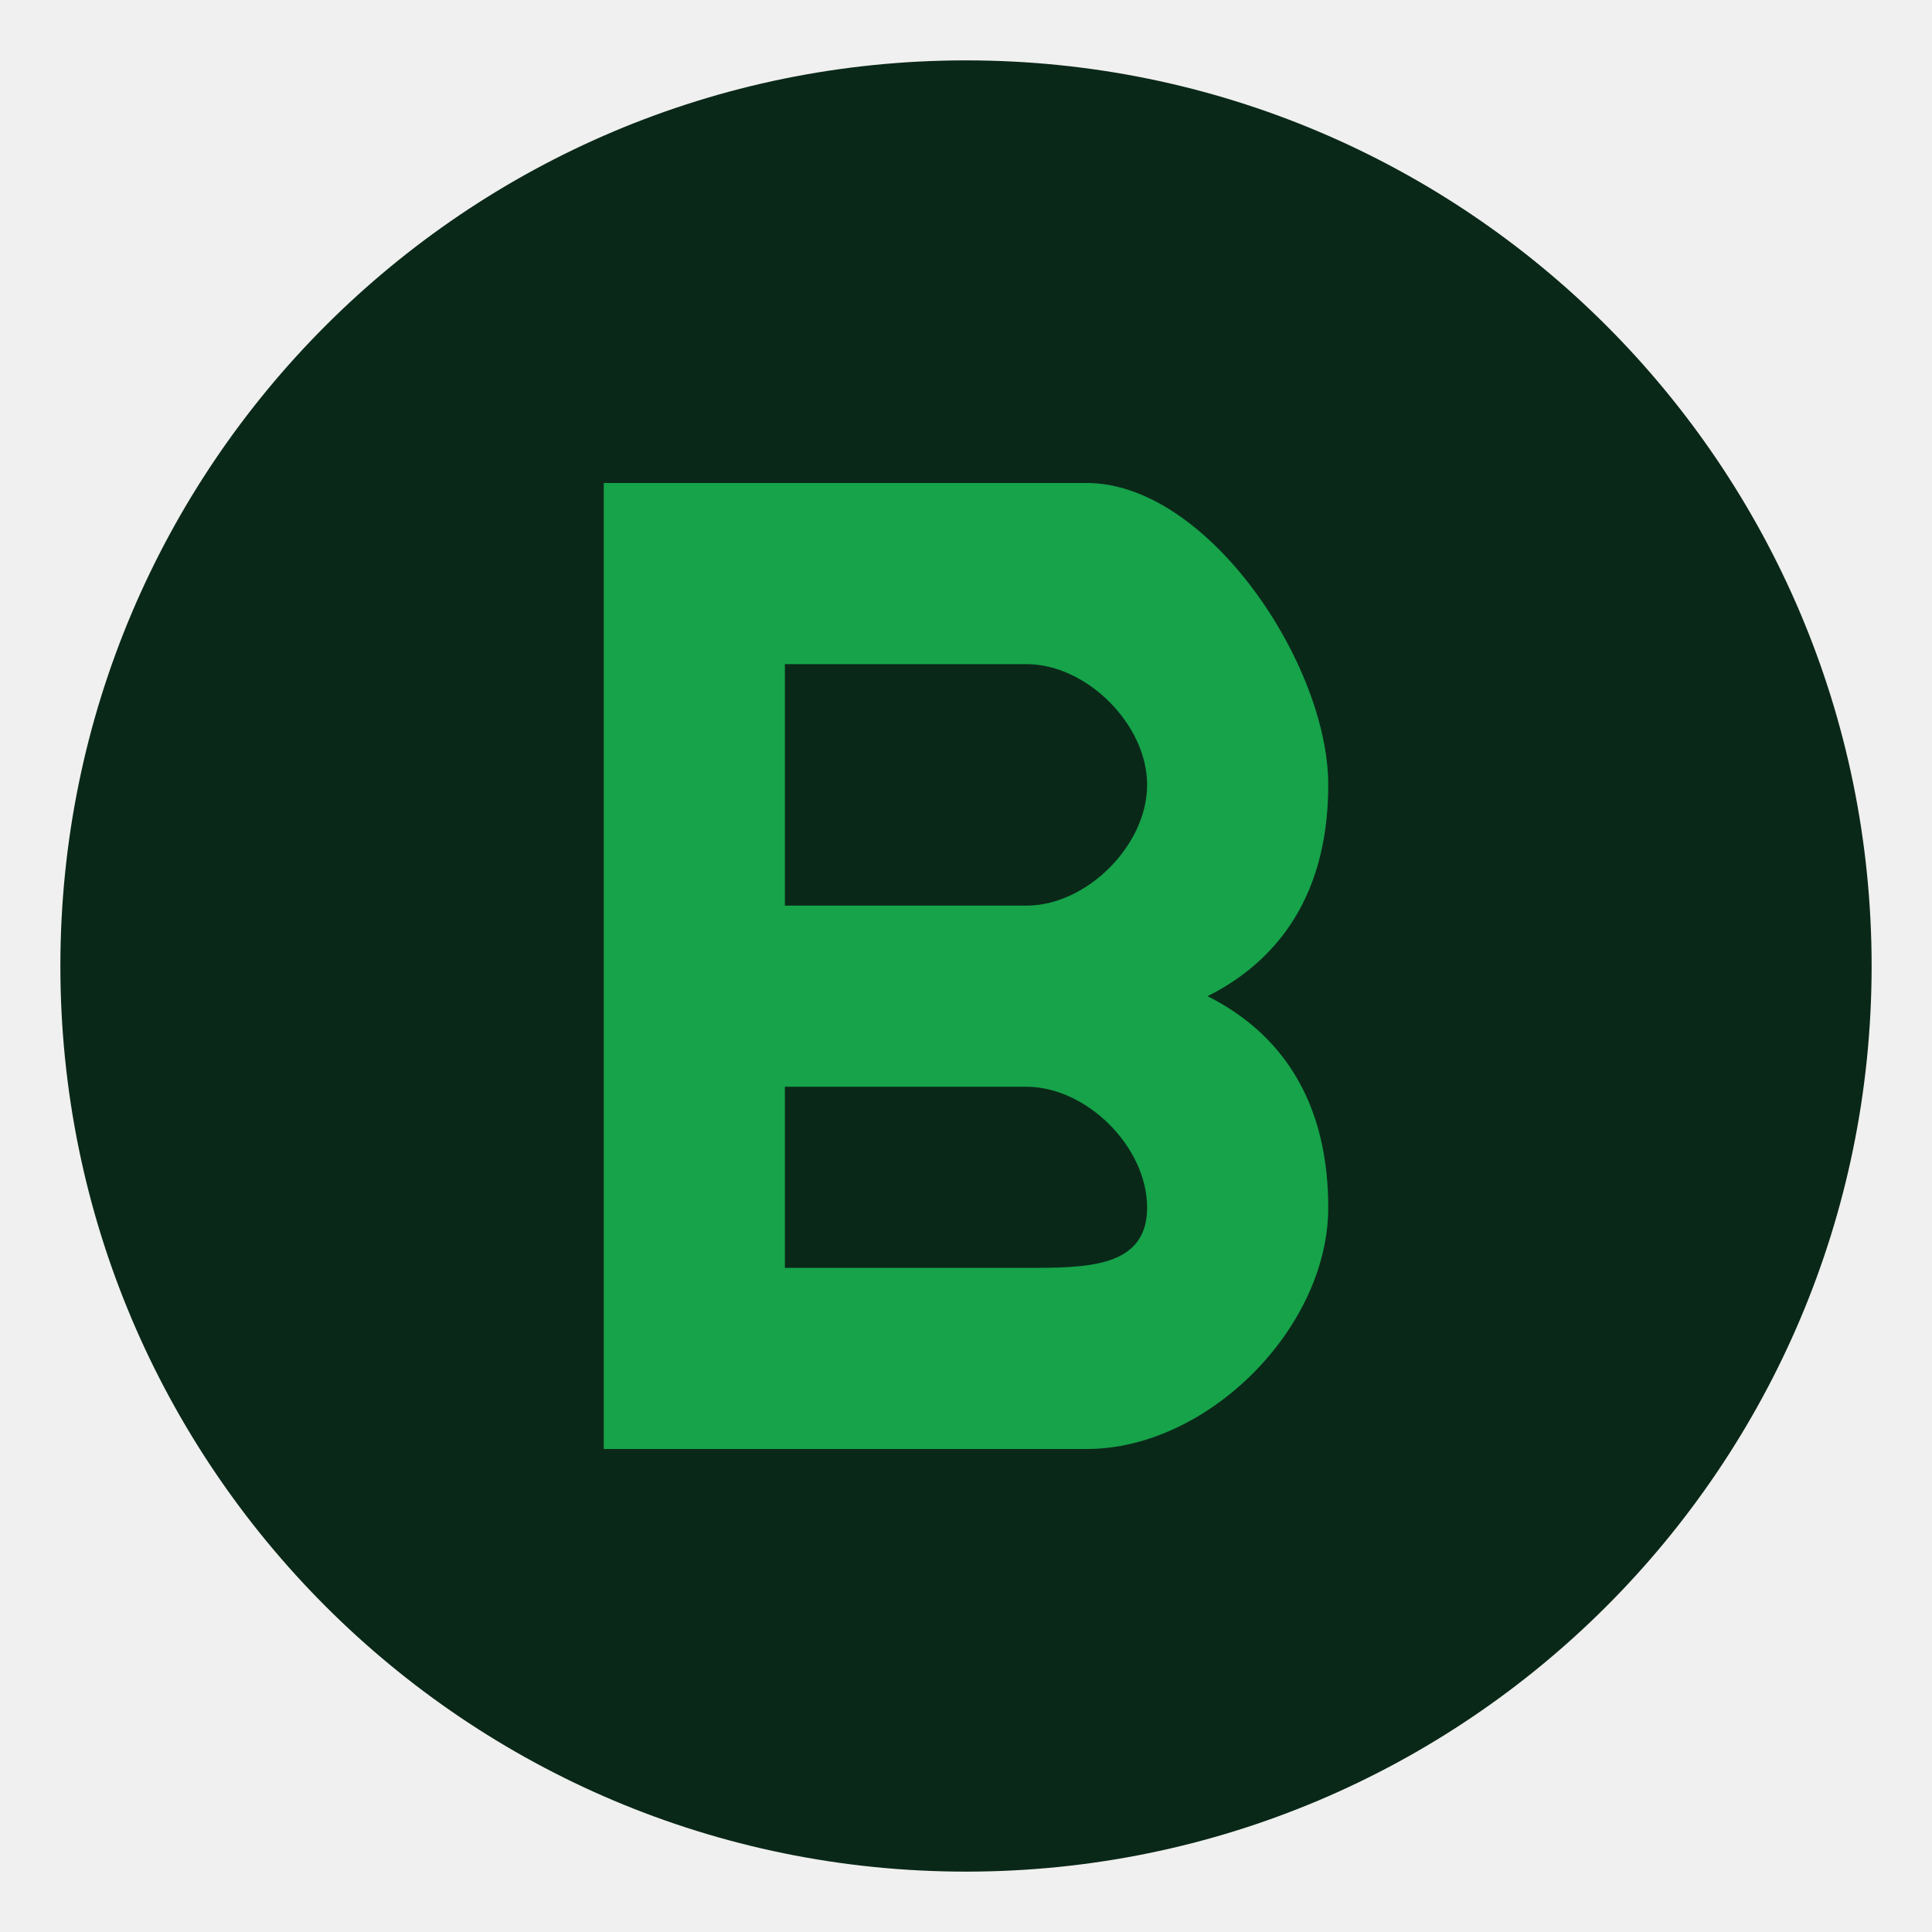
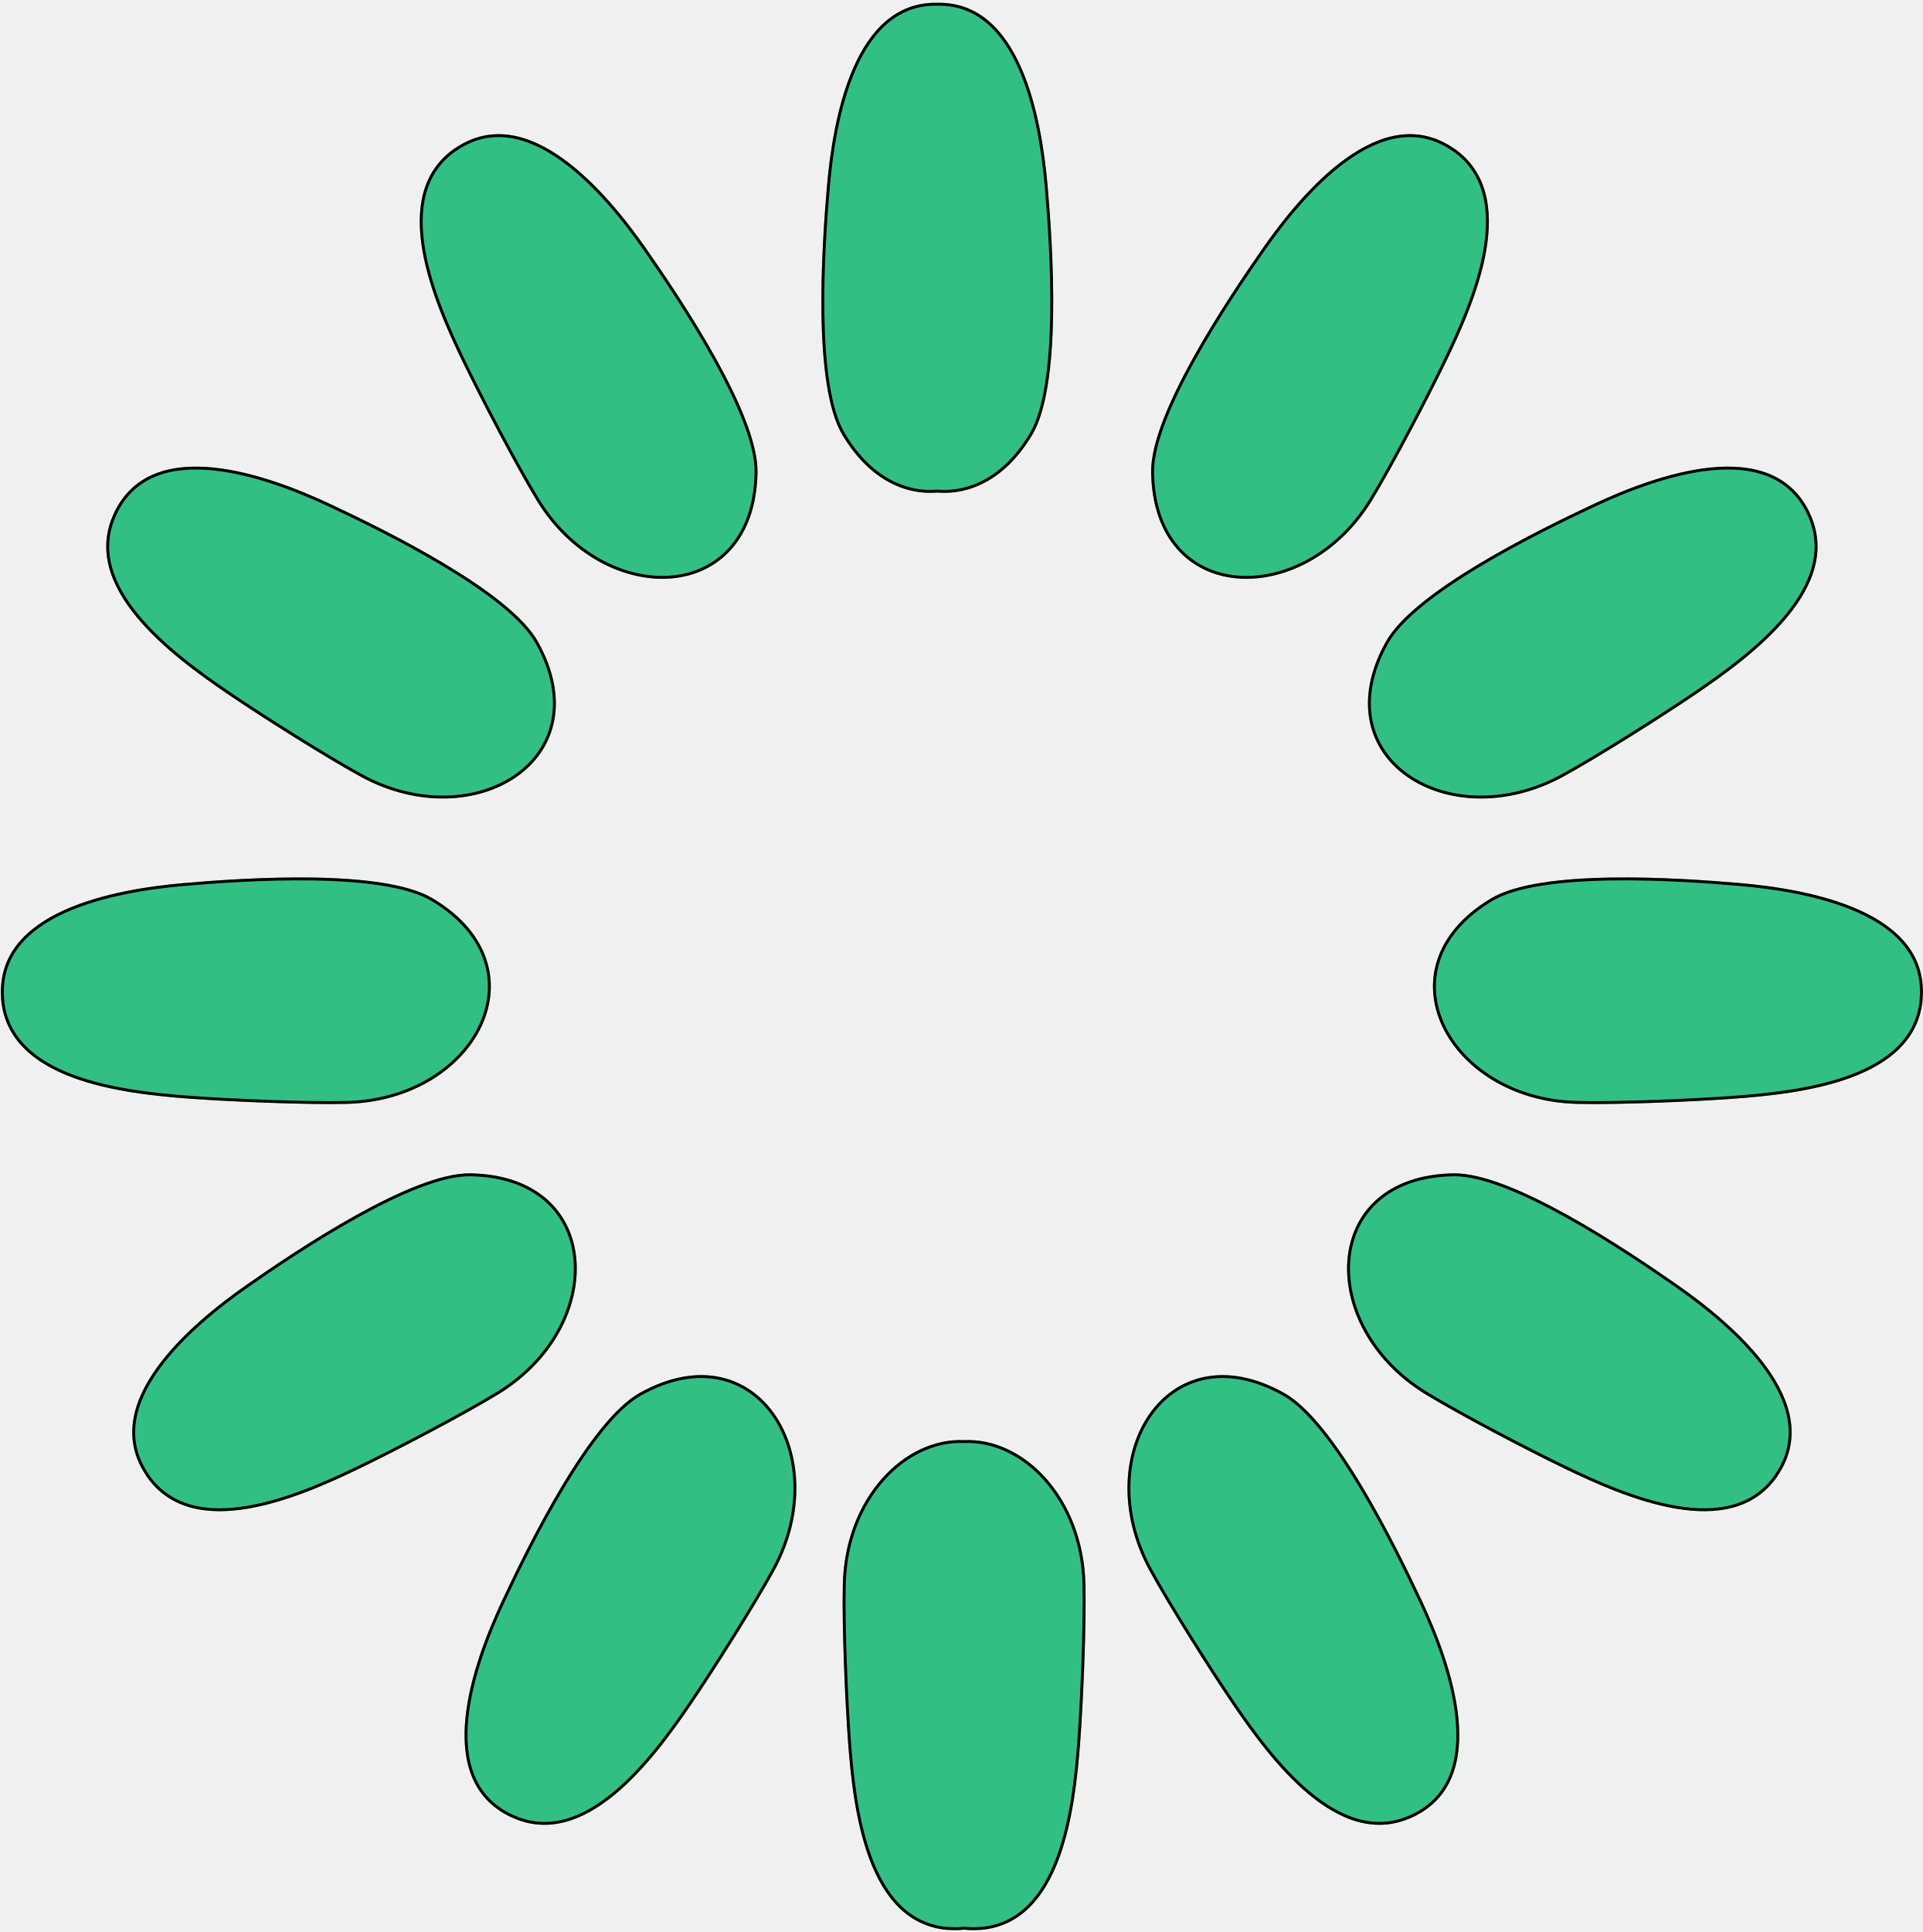
- <svg xmlns="http://www.w3.org/2000/svg" width="32" height="32" viewBox="0 0 32 32">
-   <circle cx="16" cy="16" r="15" fill="#0a2818" />
-   <path d="M 10 8 L 10 24 L 18 24 C 20 24 22 22 22 20 C 22 18 21 17 20 16.5 C 21 16 22 15 22 13 C 22 11 20 8 18 8 Z M 13 11 L 17 11 C 18 11 19 12 19 13 C 19 14 18 15 17 15 L 13 15 Z M 13 18 L 17 18 C 18 18 19 19 19 20 C 19 21 18 21 17 21 L 13 21 Z" fill="#16a34a" />
+ <svg xmlns="http://www.w3.org/2000/svg" width="666" height="669" viewBox="0 0 666 669" fill="none">
+   <mask id="path-1-inside-1_53_2496" fill="white">
+     <path d="M333.936 498.691C354.676 497.741 375.242 518.693 375.941 548.543C376.293 562.644 375.194 588.825 374.14 603.102C372.427 626.033 367.99 666.052 339.482 668.292L339.526 668.249C337.57 668.401 335.707 668.369 333.936 668.172C332.164 668.369 330.302 668.401 328.346 668.249L328.389 668.292C299.881 666.052 295.445 626.033 293.731 603.102C292.677 588.825 291.579 562.644 291.931 548.543C292.63 518.693 313.195 497.741 333.936 498.691ZM221.615 482.301C262.291 459.634 289.833 504.178 268.31 543.713C261.545 556.101 247.533 578.241 239.494 590.058C226.536 609.079 202.683 641.498 176.898 629.154H176.854C149.269 615.975 163.765 575.869 173.78 554.476C183.049 534.664 204.045 492.054 221.615 482.301ZM398.031 543.713C376.508 504.178 404.05 459.634 444.726 482.301C462.296 492.053 483.293 534.664 492.562 554.476C502.577 575.869 517.072 615.975 489.486 629.154H489.442C463.658 641.498 439.806 609.079 426.848 590.058C418.809 578.241 404.796 556.101 398.031 543.713ZM162.896 406.303C209.458 407.05 211.039 459.369 172.604 482.827C160.568 490.163 137.331 502.331 124.461 508.525C103.728 518.541 66.873 534.662 50.664 511.117H50.708C33.401 485.902 65.995 458.446 85.366 444.917C103.288 432.397 142.778 405.996 162.896 406.303ZM503.453 406.304C523.571 405.997 563.06 432.397 580.982 444.917C600.354 458.446 632.947 485.902 615.641 511.117H615.685C599.476 534.662 562.622 518.541 541.889 508.525C529.018 502.331 505.781 490.164 493.745 482.828C455.31 459.37 456.891 407.051 503.453 406.304ZM516.388 311.112C533.607 300.789 581.004 303.907 602.791 305.796C626.336 307.861 668.285 315.33 665.913 345.816L665.957 345.772C663.716 374.281 623.7 378.718 600.771 380.431C586.494 381.485 560.314 382.583 546.214 382.232C501.233 381.178 476.459 335.009 516.388 311.112ZM63.539 305.796C85.327 303.907 132.723 300.789 149.942 311.112C189.871 335.009 165.097 381.178 120.116 382.232C106.016 382.583 79.836 381.485 65.56 380.431C42.63 378.718 2.613 374.281 0.373 345.771L0.417 345.815C-1.955 315.329 39.995 307.861 63.539 305.796ZM39.537 177.525C52.715 149.938 92.82 164.434 114.212 174.45C134.023 183.719 176.632 204.716 186.384 222.288C209.05 262.965 164.508 290.509 124.975 268.984C112.587 262.219 90.448 248.205 78.632 240.167C59.612 227.208 27.194 203.355 39.537 177.569V177.525ZM552.117 174.45C573.509 164.434 613.614 149.938 626.792 177.525V177.569C639.135 203.355 606.718 227.208 587.698 240.167C575.882 248.205 553.743 262.219 541.355 268.984C501.822 290.509 457.28 262.965 479.946 222.288C489.698 204.716 532.306 183.719 552.117 174.45ZM157.559 51.363C182.772 34.055 210.226 66.65 223.755 86.022C236.274 103.945 262.674 143.437 262.366 163.556C261.619 210.12 209.303 211.701 185.847 173.264C178.511 161.228 166.343 137.99 160.149 125.119C150.134 104.384 134.014 67.528 157.559 51.319V51.363ZM437.325 86.02C450.854 66.648 478.308 34.053 503.521 51.36V51.316C527.066 67.525 510.946 104.381 500.931 125.116C494.737 137.987 482.569 161.226 475.233 173.262C451.777 211.699 399.461 210.117 398.714 163.553C398.407 143.434 424.806 103.943 437.325 86.02ZM286.459 64.189C288.482 41.122 295.689 0.392 324.645 0.975C353.601 0.391 360.808 41.122 362.831 64.189C364.72 85.977 367.839 133.376 357.517 150.596C348.518 165.633 336.361 171.492 324.645 170.553C312.928 171.491 300.773 165.633 291.774 150.596C281.452 133.376 284.57 85.978 286.459 64.189Z" />
+   </mask>
+   <path d="M333.936 498.691C354.676 497.741 375.242 518.693 375.941 548.543C376.293 562.644 375.194 588.825 374.14 603.102C372.427 626.033 367.99 666.052 339.482 668.292L339.526 668.249C337.57 668.401 335.707 668.369 333.936 668.172C332.164 668.369 330.302 668.401 328.346 668.249L328.389 668.292C299.881 666.052 295.445 626.033 293.731 603.102C292.677 588.825 291.579 562.644 291.931 548.543C292.63 518.693 313.195 497.741 333.936 498.691ZM221.615 482.301C262.291 459.634 289.833 504.178 268.31 543.713C261.545 556.101 247.533 578.241 239.494 590.058C226.536 609.079 202.683 641.498 176.898 629.154H176.854C149.269 615.975 163.765 575.869 173.78 554.476C183.049 534.664 204.045 492.054 221.615 482.301ZM398.031 543.713C376.508 504.178 404.05 459.634 444.726 482.301C462.296 492.053 483.293 534.664 492.562 554.476C502.577 575.869 517.072 615.975 489.486 629.154H489.442C463.658 641.498 439.806 609.079 426.848 590.058C418.809 578.241 404.796 556.101 398.031 543.713ZM162.896 406.303C209.458 407.05 211.039 459.369 172.604 482.827C160.568 490.163 137.331 502.331 124.461 508.525C103.728 518.541 66.873 534.662 50.664 511.117H50.708C33.401 485.902 65.995 458.446 85.366 444.917C103.288 432.397 142.778 405.996 162.896 406.303ZM503.453 406.304C523.571 405.997 563.06 432.397 580.982 444.917C600.354 458.446 632.947 485.902 615.641 511.117H615.685C599.476 534.662 562.622 518.541 541.889 508.525C529.018 502.331 505.781 490.164 493.745 482.828C455.31 459.37 456.891 407.051 503.453 406.304ZM516.388 311.112C533.607 300.789 581.004 303.907 602.791 305.796C626.336 307.861 668.285 315.33 665.913 345.816L665.957 345.772C663.716 374.281 623.7 378.718 600.771 380.431C586.494 381.485 560.314 382.583 546.214 382.232C501.233 381.178 476.459 335.009 516.388 311.112ZM63.539 305.796C85.327 303.907 132.723 300.789 149.942 311.112C189.871 335.009 165.097 381.178 120.116 382.232C106.016 382.583 79.836 381.485 65.56 380.431C42.63 378.718 2.613 374.281 0.373 345.771L0.417 345.815C-1.955 315.329 39.995 307.861 63.539 305.796ZM39.537 177.525C52.715 149.938 92.82 164.434 114.212 174.45C134.023 183.719 176.632 204.716 186.384 222.288C209.05 262.965 164.508 290.509 124.975 268.984C112.587 262.219 90.448 248.205 78.632 240.167C59.612 227.208 27.194 203.355 39.537 177.569V177.525ZM552.117 174.45C573.509 164.434 613.614 149.938 626.792 177.525V177.569C639.135 203.355 606.718 227.208 587.698 240.167C575.882 248.205 553.743 262.219 541.355 268.984C501.822 290.509 457.28 262.965 479.946 222.288C489.698 204.716 532.306 183.719 552.117 174.45ZM157.559 51.363C182.772 34.055 210.226 66.65 223.755 86.022C236.274 103.945 262.674 143.437 262.366 163.556C261.619 210.12 209.303 211.701 185.847 173.264C178.511 161.228 166.343 137.99 160.149 125.119C150.134 104.384 134.014 67.528 157.559 51.319V51.363ZM437.325 86.02C450.854 66.648 478.308 34.053 503.521 51.36V51.316C527.066 67.525 510.946 104.381 500.931 125.116C494.737 137.987 482.569 161.226 475.233 173.262C451.777 211.699 399.461 210.117 398.714 163.553C398.407 143.434 424.806 103.943 437.325 86.02ZM286.459 64.189C288.482 41.122 295.689 0.392 324.645 0.975C353.601 0.391 360.808 41.122 362.831 64.189C364.72 85.977 367.839 133.376 357.517 150.596C348.518 165.633 336.361 171.492 324.645 170.553C312.928 171.491 300.773 165.633 291.774 150.596C281.452 133.376 284.57 85.978 286.459 64.189Z" fill="#32BF84" />
+   <path d="M333.936 498.691L333.89 499.69L333.936 499.692L333.981 499.69L333.936 498.691ZM375.941 548.543L374.942 548.567L374.942 548.568L375.941 548.543ZM374.14 603.102L375.137 603.177L375.137 603.176L374.14 603.102ZM339.482 668.292L338.775 667.585L336.859 669.502L339.561 669.289L339.482 668.292ZM339.526 668.249L340.233 668.956L342.148 667.042L339.449 667.252L339.526 668.249ZM333.936 668.172L334.046 667.178L333.936 667.166L333.825 667.178L333.936 668.172ZM328.346 668.249L328.423 667.252L325.77 667.045L327.631 668.948L328.346 668.249ZM328.389 668.292L328.31 669.289L330.966 669.498L329.104 667.593L328.389 668.292ZM293.731 603.102L292.734 603.176L292.734 603.177L293.731 603.102ZM291.931 548.543L292.93 548.568L292.93 548.567L291.931 548.543ZM221.615 482.301L222.101 483.176L222.102 483.175L221.615 482.301ZM268.31 543.713L269.187 544.193L269.188 544.192L268.31 543.713ZM239.494 590.058L240.321 590.621L240.321 590.621L239.494 590.058ZM176.898 629.154L177.33 628.252L177.125 628.154H176.898V629.154ZM176.854 629.154L176.423 630.056L176.628 630.154H176.854V629.154ZM173.78 554.476L174.686 554.9L174.686 554.9L173.78 554.476ZM398.031 543.713L397.153 544.192L397.154 544.193L398.031 543.713ZM444.726 482.301L444.239 483.175L444.24 483.176L444.726 482.301ZM492.562 554.476L491.656 554.9L491.656 554.9L492.562 554.476ZM489.486 629.154V630.154H489.713L489.917 630.056L489.486 629.154ZM489.442 629.154V628.154H489.215L489.011 628.252L489.442 629.154ZM426.848 590.058L426.021 590.621L426.021 590.621L426.848 590.058ZM162.896 406.303L162.913 405.303H162.912L162.896 406.303ZM172.604 482.827L173.124 483.681L173.124 483.68L172.604 482.827ZM124.461 508.525L124.027 507.624L124.026 507.624L124.461 508.525ZM50.664 511.117V510.117H48.762L49.84 511.684L50.664 511.117ZM50.708 511.117V512.117H52.607L51.532 510.551L50.708 511.117ZM85.366 444.917L85.939 445.736L85.939 445.736L85.366 444.917ZM503.453 406.304L503.438 405.304H503.437L503.453 406.304ZM580.982 444.917L580.41 445.736L580.41 445.736L580.982 444.917ZM615.641 511.117L614.816 510.551L613.741 512.117H615.641V511.117ZM615.685 511.117L616.508 511.684L617.587 510.117H615.685V511.117ZM541.889 508.525L542.324 507.624L542.322 507.624L541.889 508.525ZM493.745 482.828L493.224 483.681L493.225 483.682L493.745 482.828ZM516.388 311.112L516.901 311.97L516.902 311.969L516.388 311.112ZM602.791 305.796L602.878 304.8L602.877 304.8L602.791 305.796ZM665.913 345.816L664.916 345.738L664.706 348.437L666.62 346.523L665.913 345.816ZM665.957 345.772L666.954 345.85L667.166 343.148L665.25 345.065L665.957 345.772ZM600.771 380.431L600.844 381.428L600.845 381.428L600.771 380.431ZM546.214 382.232L546.239 381.232L546.237 381.232L546.214 382.232ZM63.539 305.796L63.453 304.8L63.452 304.8L63.539 305.796ZM149.942 311.112L149.428 311.969L149.429 311.97L149.942 311.112ZM120.116 382.232L120.093 381.232L120.091 381.232L120.116 382.232ZM65.56 380.431L65.485 381.428L65.486 381.428L65.56 380.431ZM0.373 345.771L1.08 345.064L-0.836 343.148L-0.624 345.849L0.373 345.771ZM0.417 345.815L-0.29 346.522L1.624 348.436L1.414 345.737L0.417 345.815ZM39.537 177.525L38.635 177.094L38.537 177.298V177.525H39.537ZM114.212 174.45L113.788 175.355L113.788 175.355L114.212 174.45ZM186.384 222.288L185.509 222.773L185.51 222.774L186.384 222.288ZM124.975 268.984L124.495 269.862L124.496 269.862L124.975 268.984ZM78.632 240.167L78.069 240.993L78.069 240.993L78.632 240.167ZM39.537 177.569L40.439 178.001L40.537 177.796V177.569H39.537ZM552.117 174.45L552.541 175.355L552.541 175.355L552.117 174.45ZM626.792 177.525H627.792V177.298L627.694 177.094L626.792 177.525ZM626.792 177.569H625.792V177.796L625.89 178.001L626.792 177.569ZM587.698 240.167L588.261 240.993L588.261 240.993L587.698 240.167ZM541.355 268.984L541.834 269.862L541.835 269.862L541.355 268.984ZM479.946 222.288L480.82 222.774L480.821 222.773L479.946 222.288ZM157.559 51.363H156.559V53.262L158.125 52.187L157.559 51.363ZM223.755 86.022L222.935 86.594L222.935 86.595L223.755 86.022ZM262.366 163.556L263.366 163.572V163.571L262.366 163.556ZM185.847 173.264L184.993 173.785L184.993 173.785L185.847 173.264ZM160.149 125.119L161.051 124.685L161.05 124.684L160.149 125.119ZM157.559 51.319H158.559V49.416L156.992 50.495L157.559 51.319ZM437.325 86.02L438.145 86.593L438.145 86.593L437.325 86.02ZM503.521 51.36L502.956 52.184L504.521 53.259V51.36H503.521ZM503.521 51.316L504.089 50.492L502.521 49.413V51.316H503.521ZM500.931 125.116L500.03 124.681L500.03 124.682L500.931 125.116ZM475.233 173.262L476.087 173.783L476.087 173.783L475.233 173.262ZM398.714 163.553L397.714 163.568V163.569L398.714 163.553ZM286.459 64.189L285.463 64.102L285.463 64.103L286.459 64.189ZM324.645 0.975L324.624 1.975L324.645 1.975L324.665 1.975L324.645 0.975ZM362.831 64.189L363.827 64.103L363.827 64.102L362.831 64.189ZM357.517 150.596L356.659 150.082L356.659 150.083L357.517 150.596ZM324.645 170.553L324.724 169.556L324.645 169.55L324.565 169.556L324.645 170.553ZM291.774 150.596L292.633 150.083L292.632 150.082L291.774 150.596ZM333.936 498.691L333.981 499.69C353.987 498.773 374.251 519.085 374.942 548.567L375.941 548.543L376.941 548.52C376.233 518.3 355.365 496.708 333.89 497.692L333.936 498.691ZM375.941 548.543L374.942 548.568C375.292 562.623 374.195 588.767 373.142 603.028L374.14 603.102L375.137 603.176C376.192 588.883 377.294 562.666 376.941 548.519L375.941 548.543ZM374.14 603.102L373.142 603.028C372.286 614.495 370.754 630.104 365.922 643.108C361.088 656.116 353.079 666.221 339.404 667.296L339.482 668.292L339.561 669.289C354.394 668.124 362.857 657.099 367.796 643.804C372.738 630.506 374.28 614.639 375.137 603.177L374.14 603.102ZM339.482 668.292L340.19 669L340.233 668.956L339.526 668.249L338.819 667.541L338.775 667.585L339.482 668.292ZM339.526 668.249L339.449 667.252C337.552 667.399 335.753 667.368 334.046 667.178L333.936 668.172L333.825 669.166C335.662 669.37 337.587 669.402 339.604 669.246L339.526 668.249ZM333.936 668.172L333.825 667.178C332.119 667.368 330.32 667.399 328.423 667.252L328.346 668.249L328.268 669.246C330.285 669.402 332.209 669.37 334.046 669.166L333.936 668.172ZM328.346 668.249L327.631 668.948L327.674 668.992L328.389 668.292L329.104 667.593L329.061 667.549L328.346 668.249ZM328.389 668.292L328.467 667.296C314.792 666.221 306.783 656.116 301.949 643.108C297.117 630.104 295.585 614.495 294.729 603.028L293.731 603.102L292.734 603.177C293.591 614.639 295.133 630.506 300.075 643.804C305.015 657.099 313.478 668.124 328.31 669.289L328.389 668.292ZM293.731 603.102L294.729 603.028C293.676 588.767 292.58 562.623 292.93 548.568L291.931 548.543L290.931 548.519C290.578 562.666 291.679 588.883 292.734 603.176L293.731 603.102ZM291.931 548.543L292.93 548.567C293.621 519.085 313.884 498.773 333.89 499.69L333.936 498.691L333.981 497.692C312.506 496.708 291.639 518.301 290.931 548.52L291.931 548.543ZM221.615 482.301L222.102 483.175C232.105 477.6 241.212 476.205 248.9 477.755C256.588 479.305 262.959 483.82 267.468 490.255C276.499 503.144 278.039 523.75 267.431 543.235L268.31 543.713L269.188 544.192C280.104 524.141 278.635 502.708 269.106 489.107C264.336 482.298 257.54 477.457 249.296 475.794C241.053 474.132 231.463 475.669 221.128 481.428L221.615 482.301ZM268.31 543.713L267.432 543.234C260.689 555.583 246.696 577.693 238.667 589.496L239.494 590.058L240.321 590.621C248.369 578.789 262.401 556.62 269.187 544.193L268.31 543.713ZM239.494 590.058L238.668 589.495C232.187 599.008 223.054 611.758 212.369 620.597C201.681 629.439 189.698 634.173 177.33 628.252L176.898 629.154L176.467 630.056C189.883 636.479 202.72 631.175 213.644 622.138C224.571 613.099 233.843 600.13 240.321 590.621L239.494 590.058ZM176.898 629.154V628.154H176.854V629.154V630.154H176.898V629.154ZM176.854 629.154L177.286 628.251C170.622 625.068 166.53 620.284 164.258 614.565C161.973 608.817 161.508 602.075 162.212 594.994C163.623 580.821 169.69 565.572 174.686 554.9L173.78 554.476L172.875 554.052C167.855 564.773 161.667 580.274 160.222 594.796C159.499 602.063 159.956 609.156 162.399 615.303C164.853 621.479 169.294 626.65 176.423 630.056L176.854 629.154ZM173.78 554.476L174.686 554.9C179.316 545.003 186.865 529.434 195.442 515.131C199.731 507.979 204.266 501.162 208.81 495.535C213.367 489.893 217.877 485.52 222.101 483.176L221.615 482.301L221.13 481.427C216.568 483.959 211.865 488.57 207.254 494.279C202.63 500.004 198.042 506.906 193.727 514.102C185.096 528.495 177.513 544.138 172.874 554.052L173.78 554.476ZM398.031 543.713L398.91 543.235C388.301 523.75 389.842 503.144 398.873 490.255C403.382 483.82 409.753 479.305 417.44 477.755C425.129 476.205 434.235 477.6 444.239 483.175L444.726 482.301L445.212 481.428C434.878 475.669 425.288 474.132 417.045 475.794C408.801 477.457 402.005 482.299 397.235 489.108C387.706 502.708 386.237 524.141 397.153 544.192L398.031 543.713ZM444.726 482.301L444.24 483.176C448.464 485.52 452.974 489.893 457.531 495.535C462.076 501.162 466.61 507.979 470.899 515.131C479.476 529.434 487.026 545.003 491.656 554.9L492.562 554.476L493.467 554.052C488.829 544.138 481.245 528.495 472.614 514.102C468.299 506.906 463.711 500.004 459.087 494.278C454.476 488.569 449.772 483.959 445.211 481.427L444.726 482.301ZM492.562 554.476L491.656 554.9C496.652 565.572 502.719 580.821 504.129 594.994C504.834 602.075 504.368 608.817 502.084 614.565C499.81 620.284 495.719 625.068 489.055 628.251L489.486 629.154L489.917 630.056C497.047 626.65 501.488 621.479 503.942 615.303C506.385 609.156 506.842 602.063 506.119 594.796C504.674 580.274 498.486 564.773 493.467 554.052L492.562 554.476ZM489.486 629.154V628.154H489.442V629.154V630.154H489.486V629.154ZM489.442 629.154L489.011 628.252C476.642 634.173 464.661 629.439 453.973 620.597C443.288 611.758 434.155 599.008 427.674 589.495L426.848 590.058L426.021 590.621C432.499 600.13 441.771 613.099 452.698 622.138C463.621 631.175 476.458 636.479 489.874 630.056L489.442 629.154ZM426.848 590.058L427.674 589.496C419.646 577.693 405.652 555.583 398.909 543.234L398.031 543.713L397.154 544.193C403.94 556.62 417.973 578.789 426.021 590.621L426.848 590.058ZM162.896 406.303L162.88 407.303C174.332 407.487 182.917 410.837 188.8 416.026C194.682 421.215 197.942 428.31 198.628 436.136C200.001 451.808 191.026 470.412 172.083 481.973L172.604 482.827L173.124 483.68C192.617 471.784 202.069 452.5 200.62 435.961C199.895 427.681 196.431 420.091 190.123 414.526C183.815 408.963 174.742 405.493 162.913 405.303L162.896 406.303ZM172.604 482.827L172.083 481.973C160.086 489.285 136.882 501.438 124.027 507.624L124.461 508.525L124.895 509.426C137.781 503.224 161.05 491.04 173.124 483.681L172.604 482.827ZM124.461 508.525L124.026 507.624C113.658 512.633 99.376 519.107 85.699 521.42C72.018 523.734 59.264 521.845 51.488 510.55L50.664 511.117L49.84 511.684C58.273 523.934 72.05 525.757 86.033 523.392C100.019 521.027 114.531 514.433 124.896 509.425L124.461 508.525ZM50.664 511.117V512.117H50.708V511.117V510.117H50.664V511.117ZM50.708 511.117L51.532 510.551C47.352 504.46 46.199 498.27 47.088 492.183C47.981 486.064 50.947 479.996 55.095 474.218C63.399 462.654 76.275 452.486 85.939 445.736L85.366 444.917L84.794 444.097C75.086 450.877 61.979 461.202 53.471 473.051C49.213 478.981 46.064 485.349 45.109 491.894C44.148 498.468 45.411 505.166 49.883 511.683L50.708 511.117ZM85.366 444.917L85.939 445.736C94.892 439.482 109.212 429.775 123.793 421.674C131.085 417.623 138.423 413.984 145.175 411.379C151.947 408.767 158.044 407.229 162.881 407.303L162.896 406.303L162.912 405.303C157.69 405.224 151.307 406.87 144.455 409.513C137.585 412.163 130.158 415.85 122.822 419.926C108.149 428.078 93.762 437.831 84.793 444.097L85.366 444.917ZM503.453 406.304L503.468 407.304C508.306 407.23 514.403 408.768 521.174 411.38C527.927 413.985 535.264 417.624 542.556 421.674C557.137 429.776 571.457 439.482 580.41 445.736L580.982 444.917L581.555 444.097C572.586 437.831 558.2 428.078 543.527 419.926C536.191 415.85 528.764 412.164 521.894 409.514C515.043 406.871 508.66 405.225 503.438 405.304L503.453 406.304ZM580.982 444.917L580.41 445.736C590.074 452.486 602.949 462.654 611.253 474.218C615.402 479.996 618.368 486.064 619.261 492.183C620.15 498.27 618.997 504.46 614.816 510.551L615.641 511.117L616.465 511.683C620.938 505.166 622.2 498.468 621.24 491.894C620.284 485.349 617.136 478.981 612.878 473.051C604.369 461.202 591.263 450.877 581.555 444.097L580.982 444.917ZM615.641 511.117V512.117H615.685V511.117V510.117H615.641V511.117ZM615.685 511.117L614.861 510.55C607.085 521.845 594.33 523.734 580.65 521.42C566.974 519.107 552.692 512.633 542.324 507.624L541.889 508.525L541.454 509.425C551.819 514.433 566.33 521.027 580.317 523.392C594.299 525.757 608.075 523.934 616.508 511.684L615.685 511.117ZM541.889 508.525L542.322 507.624C529.468 501.438 506.263 489.286 494.266 481.974L493.745 482.828L493.225 483.682C505.299 491.041 528.569 503.224 541.455 509.426L541.889 508.525ZM493.745 482.828L494.266 481.974C475.323 470.413 466.348 451.809 467.721 436.137C468.407 428.311 471.667 421.216 477.549 416.027C483.433 410.838 492.018 407.488 503.469 407.304L503.453 406.304L503.437 405.304C491.607 405.494 482.534 408.964 476.226 414.527C469.918 420.091 466.454 427.682 465.729 435.962C464.28 452.501 473.732 471.785 493.224 483.681L493.745 482.828ZM516.388 311.112L516.902 311.969C521.041 309.488 527.08 307.772 534.244 306.648C541.386 305.529 549.556 305.011 557.893 304.874C574.565 304.601 591.821 305.849 602.705 306.793L602.791 305.796L602.877 304.8C591.974 303.855 574.637 302.599 557.86 302.875C549.472 303.012 541.202 303.533 533.934 304.673C526.686 305.809 520.344 307.574 515.873 310.254L516.388 311.112ZM602.791 305.796L602.704 306.793C614.45 307.823 630.685 310.195 643.659 316.059C650.141 318.989 655.744 322.761 659.577 327.612C663.392 332.439 665.489 338.374 664.916 345.738L665.913 345.816L666.91 345.893C667.523 338.015 665.266 331.584 661.146 326.372C657.046 321.183 651.135 317.243 644.483 314.237C631.189 308.229 614.676 305.835 602.878 304.8L602.791 305.796ZM665.913 345.816L666.62 346.523L666.664 346.479L665.957 345.772L665.25 345.065L665.206 345.109L665.913 345.816ZM665.957 345.772L664.96 345.694C663.885 359.369 653.781 367.379 640.774 372.213C627.771 377.045 612.163 378.577 600.696 379.434L600.771 380.431L600.845 381.428C612.307 380.572 628.173 379.029 641.47 374.087C654.764 369.147 665.788 360.684 666.954 345.85L665.957 345.772ZM600.771 380.431L600.697 379.434C586.437 380.487 560.293 381.583 546.239 381.232L546.214 382.232L546.189 383.232C560.336 383.584 586.552 382.484 600.844 381.428L600.771 380.431ZM546.214 382.232L546.237 381.232C524.07 380.713 507.008 369.083 500.366 354.816C497.05 347.692 496.326 339.913 498.826 332.476C501.325 325.039 507.082 317.847 516.901 311.97L516.388 311.112L515.874 310.254C505.729 316.325 499.609 323.866 496.93 331.839C494.25 339.813 495.044 348.123 498.553 355.66C505.562 370.715 523.377 382.697 546.19 383.232L546.214 382.232ZM63.539 305.796L63.625 306.793C74.51 305.849 91.765 304.601 108.437 304.874C116.774 305.011 124.944 305.529 132.087 306.648C139.25 307.772 145.289 309.488 149.428 311.969L149.942 311.112L150.457 310.254C145.986 307.574 139.644 305.809 132.396 304.673C125.128 303.533 116.858 303.012 108.47 302.875C91.693 302.599 74.356 303.855 63.453 304.8L63.539 305.796ZM149.942 311.112L149.429 311.97C159.248 317.847 165.005 325.039 167.504 332.476C170.004 339.913 169.28 347.692 165.964 354.816C159.322 369.083 142.26 380.713 120.093 381.232L120.116 382.232L120.14 383.232C142.953 382.697 160.768 370.715 167.777 355.66C171.286 348.123 172.08 339.813 169.4 331.839C166.721 323.866 160.601 316.325 150.456 310.254L149.942 311.112ZM120.116 382.232L120.091 381.232C106.037 381.583 79.894 380.487 65.633 379.434L65.56 380.431L65.486 381.428C79.778 382.484 105.994 383.584 120.141 383.232L120.116 382.232ZM65.56 380.431L65.634 379.434C54.167 378.577 38.559 377.045 25.556 372.212C12.549 367.378 2.445 359.369 1.37 345.693L0.373 345.771L-0.624 345.849C0.542 360.683 11.566 369.147 24.86 374.087C38.157 379.029 54.023 380.572 65.485 381.428L65.56 380.431ZM0.373 345.771L-0.334 346.478L-0.29 346.522L0.417 345.815L1.124 345.108L1.08 345.064L0.373 345.771ZM0.417 345.815L1.414 345.737C0.841 338.373 2.938 332.438 6.753 327.611C10.586 322.761 16.189 318.988 22.671 316.059C35.646 310.195 51.88 307.823 63.626 306.793L63.539 305.796L63.452 304.8C51.654 305.835 35.141 308.228 21.848 314.236C15.196 317.243 9.284 321.183 5.184 326.371C1.064 331.583 -1.193 338.014 -0.58 345.893L0.417 345.815ZM39.537 177.525L40.439 177.956C43.623 171.292 48.407 167.2 54.126 164.927C59.873 162.643 66.614 162.177 73.695 162.881C87.868 164.292 103.117 170.359 113.788 175.355L114.212 174.45L114.636 173.544C103.915 168.525 88.415 162.336 73.893 160.891C66.626 160.168 59.534 160.625 53.387 163.068C47.211 165.523 42.04 169.964 38.635 177.094L39.537 177.525ZM114.212 174.45L113.788 175.355C123.685 179.986 139.253 187.535 153.556 196.113C160.708 200.402 167.524 204.937 173.15 209.481C178.793 214.039 183.165 218.549 185.509 222.773L186.384 222.288L187.258 221.802C184.727 217.241 180.116 212.537 174.407 207.926C168.682 203.301 161.78 198.713 154.584 194.398C140.192 185.766 124.55 178.182 114.636 173.544L114.212 174.45ZM186.384 222.288L185.51 222.774C191.085 232.778 192.48 241.885 190.93 249.574C189.38 257.262 184.865 263.634 178.43 268.143C165.542 277.173 144.937 278.714 125.453 268.106L124.975 268.984L124.496 269.862C144.546 280.778 165.978 279.31 179.578 269.781C186.387 265.01 191.228 258.214 192.89 249.969C194.552 241.726 193.016 232.136 187.257 221.801L186.384 222.288ZM124.975 268.984L125.454 268.106C113.106 261.363 90.996 247.369 79.194 239.34L78.632 240.167L78.069 240.993C89.9 249.042 112.069 263.075 124.495 269.862L124.975 268.984ZM78.632 240.167L79.195 239.34C69.683 232.859 56.933 223.726 48.094 213.04C39.252 202.352 34.519 190.369 40.439 178.001L39.537 177.569L38.635 177.137C32.213 190.554 37.516 203.391 46.553 214.315C55.592 225.243 68.561 234.515 78.069 240.993L78.632 240.167ZM39.537 177.569H40.537V177.525H39.537H38.537V177.569H39.537ZM552.117 174.45L552.541 175.355C563.213 170.359 578.461 164.292 592.634 162.881C599.715 162.177 606.456 162.643 612.203 164.927C617.922 167.2 622.706 171.292 625.89 177.956L626.792 177.525L627.694 177.094C624.289 169.964 619.118 165.523 612.942 163.068C606.795 160.625 599.703 160.168 592.436 160.891C577.914 162.336 562.414 168.525 551.693 173.544L552.117 174.45ZM626.792 177.525H625.792V177.569H626.792H627.792V177.525H626.792ZM626.792 177.569L625.89 178.001C631.811 190.369 627.077 202.352 618.236 213.04C609.397 223.726 596.647 232.859 587.135 239.34L587.698 240.167L588.261 240.993C597.769 234.515 610.738 225.243 619.777 214.315C628.813 203.391 634.116 190.554 627.694 177.137L626.792 177.569ZM587.698 240.167L587.136 239.34C575.334 247.369 553.224 261.363 540.876 268.106L541.355 268.984L541.835 269.862C554.261 263.075 576.43 249.042 588.261 240.993L587.698 240.167ZM541.355 268.984L540.877 268.106C521.393 278.714 500.788 277.173 487.9 268.143C481.465 263.634 476.95 257.262 475.4 249.574C473.85 241.885 475.246 232.778 480.82 222.774L479.946 222.288L479.073 221.801C473.314 232.136 471.778 241.726 473.44 249.969C475.102 258.214 479.943 265.01 486.752 269.781C500.352 279.31 521.784 280.778 541.834 269.862L541.355 268.984ZM479.946 222.288L480.821 222.773C483.165 218.549 487.537 214.039 493.179 209.481C498.806 204.937 505.622 200.402 512.774 196.113C527.076 187.535 542.644 179.986 552.541 175.355L552.117 174.45L551.693 173.544C541.779 178.182 526.137 185.766 511.745 194.398C504.549 198.713 497.647 203.301 491.923 207.926C486.214 212.537 481.604 217.241 479.072 221.802L479.946 222.288ZM157.559 51.363L158.125 52.187C164.216 48.006 170.404 46.853 176.492 47.742C182.609 48.635 188.678 51.601 194.455 55.75C206.019 64.054 216.186 76.93 222.935 86.594L223.755 86.022L224.575 85.449C217.795 75.741 207.47 62.634 195.622 54.125C189.693 49.867 183.325 46.718 176.781 45.763C170.207 44.803 163.508 46.066 156.993 50.538L157.559 51.363ZM223.755 86.022L222.935 86.595C229.189 95.548 238.895 109.868 246.996 124.451C251.047 131.743 254.686 139.081 257.29 145.834C259.902 152.606 261.44 158.703 261.366 163.541L262.366 163.556L263.366 163.571C263.446 158.349 261.799 151.966 259.156 145.114C256.506 138.243 252.82 130.816 248.745 123.48C240.593 108.806 230.84 94.419 224.575 85.449L223.755 86.022ZM262.366 163.556L261.366 163.54C261.183 174.992 257.833 183.577 252.643 189.461C247.455 195.344 240.36 198.604 232.535 199.289C216.864 200.663 198.261 191.687 186.7 172.743L185.847 173.264L184.993 173.785C196.889 193.278 216.172 202.731 232.71 201.282C240.989 200.556 248.58 197.092 254.143 190.784C259.707 184.476 263.176 175.402 263.366 163.572L262.366 163.556ZM185.847 173.264L186.701 172.744C179.388 160.746 167.236 137.54 161.051 124.685L160.149 125.119L159.248 125.552C165.45 138.439 177.634 161.71 184.993 173.785L185.847 173.264ZM160.149 125.119L161.05 124.684C156.042 114.315 149.568 100.032 147.255 86.355C144.942 72.674 146.831 59.919 158.126 52.142L157.559 51.319L156.992 50.495C144.742 58.929 142.919 72.706 145.283 86.689C147.648 100.676 154.242 115.188 159.249 125.554L160.149 125.119ZM157.559 51.319H156.559V51.363H157.559H158.559V51.319H157.559ZM437.325 86.02L438.145 86.593C444.894 76.928 455.061 64.052 466.625 55.747C472.402 51.599 478.471 48.633 484.588 47.739C490.676 46.85 496.865 48.003 502.956 52.184L503.521 51.36L504.087 50.535C497.572 46.063 490.873 44.8 484.299 45.76C477.755 46.716 471.387 49.865 465.458 54.123C453.61 62.632 443.285 75.739 436.505 85.447L437.325 86.02ZM503.521 51.36H504.521V51.316H503.521H502.521V51.36H503.521ZM503.521 51.316L502.954 52.14C514.249 59.916 516.138 72.671 513.825 86.352C511.512 100.029 505.038 114.312 500.03 124.681L500.931 125.116L501.831 125.551C506.838 115.185 513.432 100.673 515.797 86.686C518.161 72.703 516.338 58.926 504.089 50.492L503.521 51.316ZM500.931 125.116L500.03 124.682C493.844 137.537 481.692 160.744 474.379 172.742L475.233 173.262L476.087 173.783C483.447 161.708 495.63 138.437 501.832 125.549L500.931 125.116ZM475.233 173.262L474.38 172.741C462.819 191.685 444.216 200.66 428.545 199.287C420.72 198.601 413.625 195.341 408.436 189.458C403.247 183.574 399.897 174.989 399.714 163.537L398.714 163.553L397.714 163.569C397.904 175.4 401.373 184.473 406.936 190.781C412.5 197.09 420.09 200.554 428.37 201.279C444.908 202.729 464.191 193.276 476.087 173.783L475.233 173.262ZM398.714 163.553L399.714 163.538C399.64 158.701 401.178 152.603 403.79 145.831C406.394 139.078 410.033 131.74 414.084 124.449C422.185 109.866 431.891 95.546 438.145 86.593L437.325 86.02L436.505 85.447C430.24 94.417 420.487 108.804 412.336 123.477C408.26 130.814 404.574 138.241 401.924 145.111C399.281 151.963 397.634 158.346 397.714 163.568L398.714 163.553ZM286.459 64.189L287.455 64.276C288.464 52.77 290.761 36.953 296.368 24.113C301.979 11.266 310.751 1.695 324.624 1.975L324.645 0.975L324.665 -0.025C309.583 -0.329 300.273 10.174 294.536 23.313C288.794 36.459 286.476 52.541 285.463 64.102L286.459 64.189ZM324.645 0.975L324.665 1.975C338.539 1.695 347.311 11.265 352.921 24.113C358.529 36.953 360.826 52.77 361.835 64.276L362.831 64.189L363.827 64.102C362.814 52.541 360.496 36.459 354.754 23.312C349.016 10.174 339.707 -0.329 324.624 -0.025L324.645 0.975ZM362.831 64.189L361.835 64.275C362.778 75.16 364.027 92.416 363.753 109.089C363.616 117.426 363.099 125.596 361.979 132.739C360.856 139.903 359.14 145.943 356.659 150.082L357.517 150.596L358.374 151.11C361.054 146.64 362.819 140.297 363.955 133.049C365.095 125.781 365.615 117.511 365.753 109.122C366.028 92.344 364.773 75.007 363.827 64.103L362.831 64.189ZM357.517 150.596L356.659 150.083C347.818 164.856 335.994 170.459 324.724 169.556L324.645 170.553L324.565 171.55C336.728 172.524 349.218 166.411 358.375 151.11L357.517 150.596ZM324.645 170.553L324.565 169.556C313.295 170.459 301.473 164.855 292.633 150.083L291.774 150.596L290.916 151.11C300.073 166.41 312.562 172.524 324.724 171.55L324.645 170.553ZM291.774 150.596L292.632 150.082C290.151 145.943 288.434 139.903 287.311 132.74C286.191 125.596 285.674 117.427 285.537 109.089C285.263 92.416 286.512 75.16 287.455 64.275L286.459 64.189L285.463 64.103C284.517 75.007 283.262 92.344 283.538 109.122C283.675 117.511 284.196 125.781 285.335 133.049C286.472 140.297 288.237 146.64 290.917 151.11L291.774 150.596Z" fill="black" mask="url(#path-1-inside-1_53_2496)" />
</svg>
